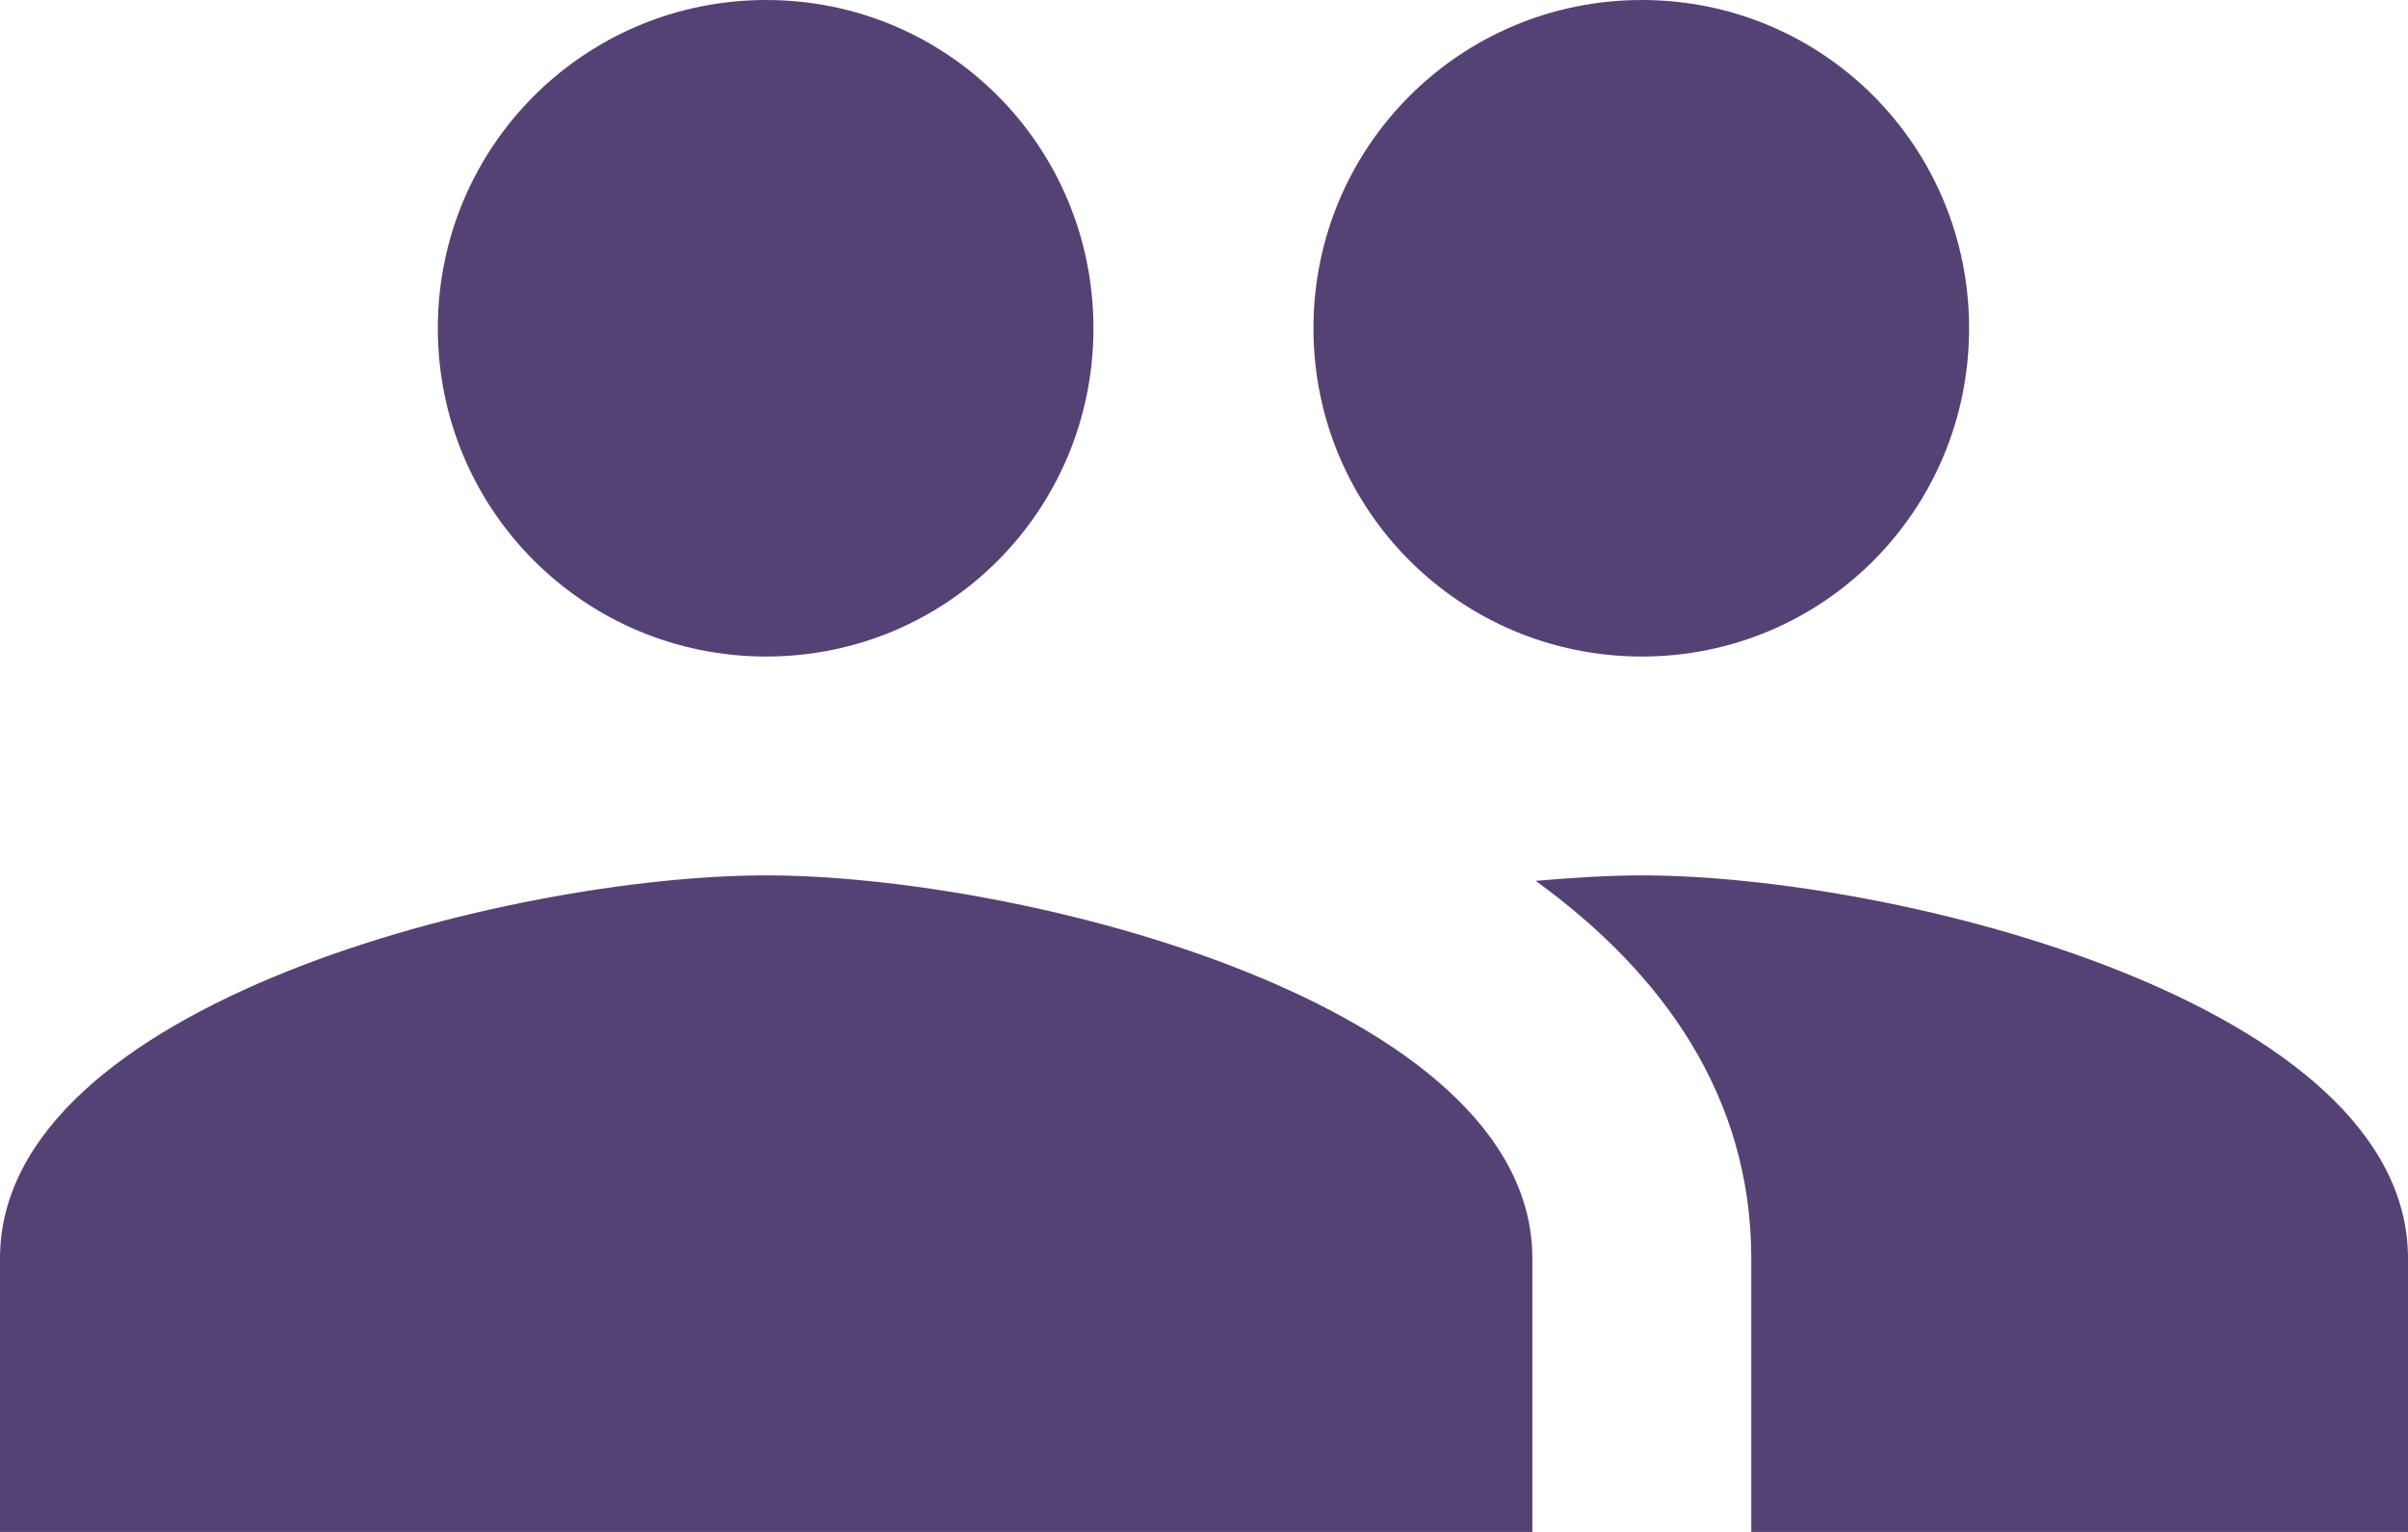
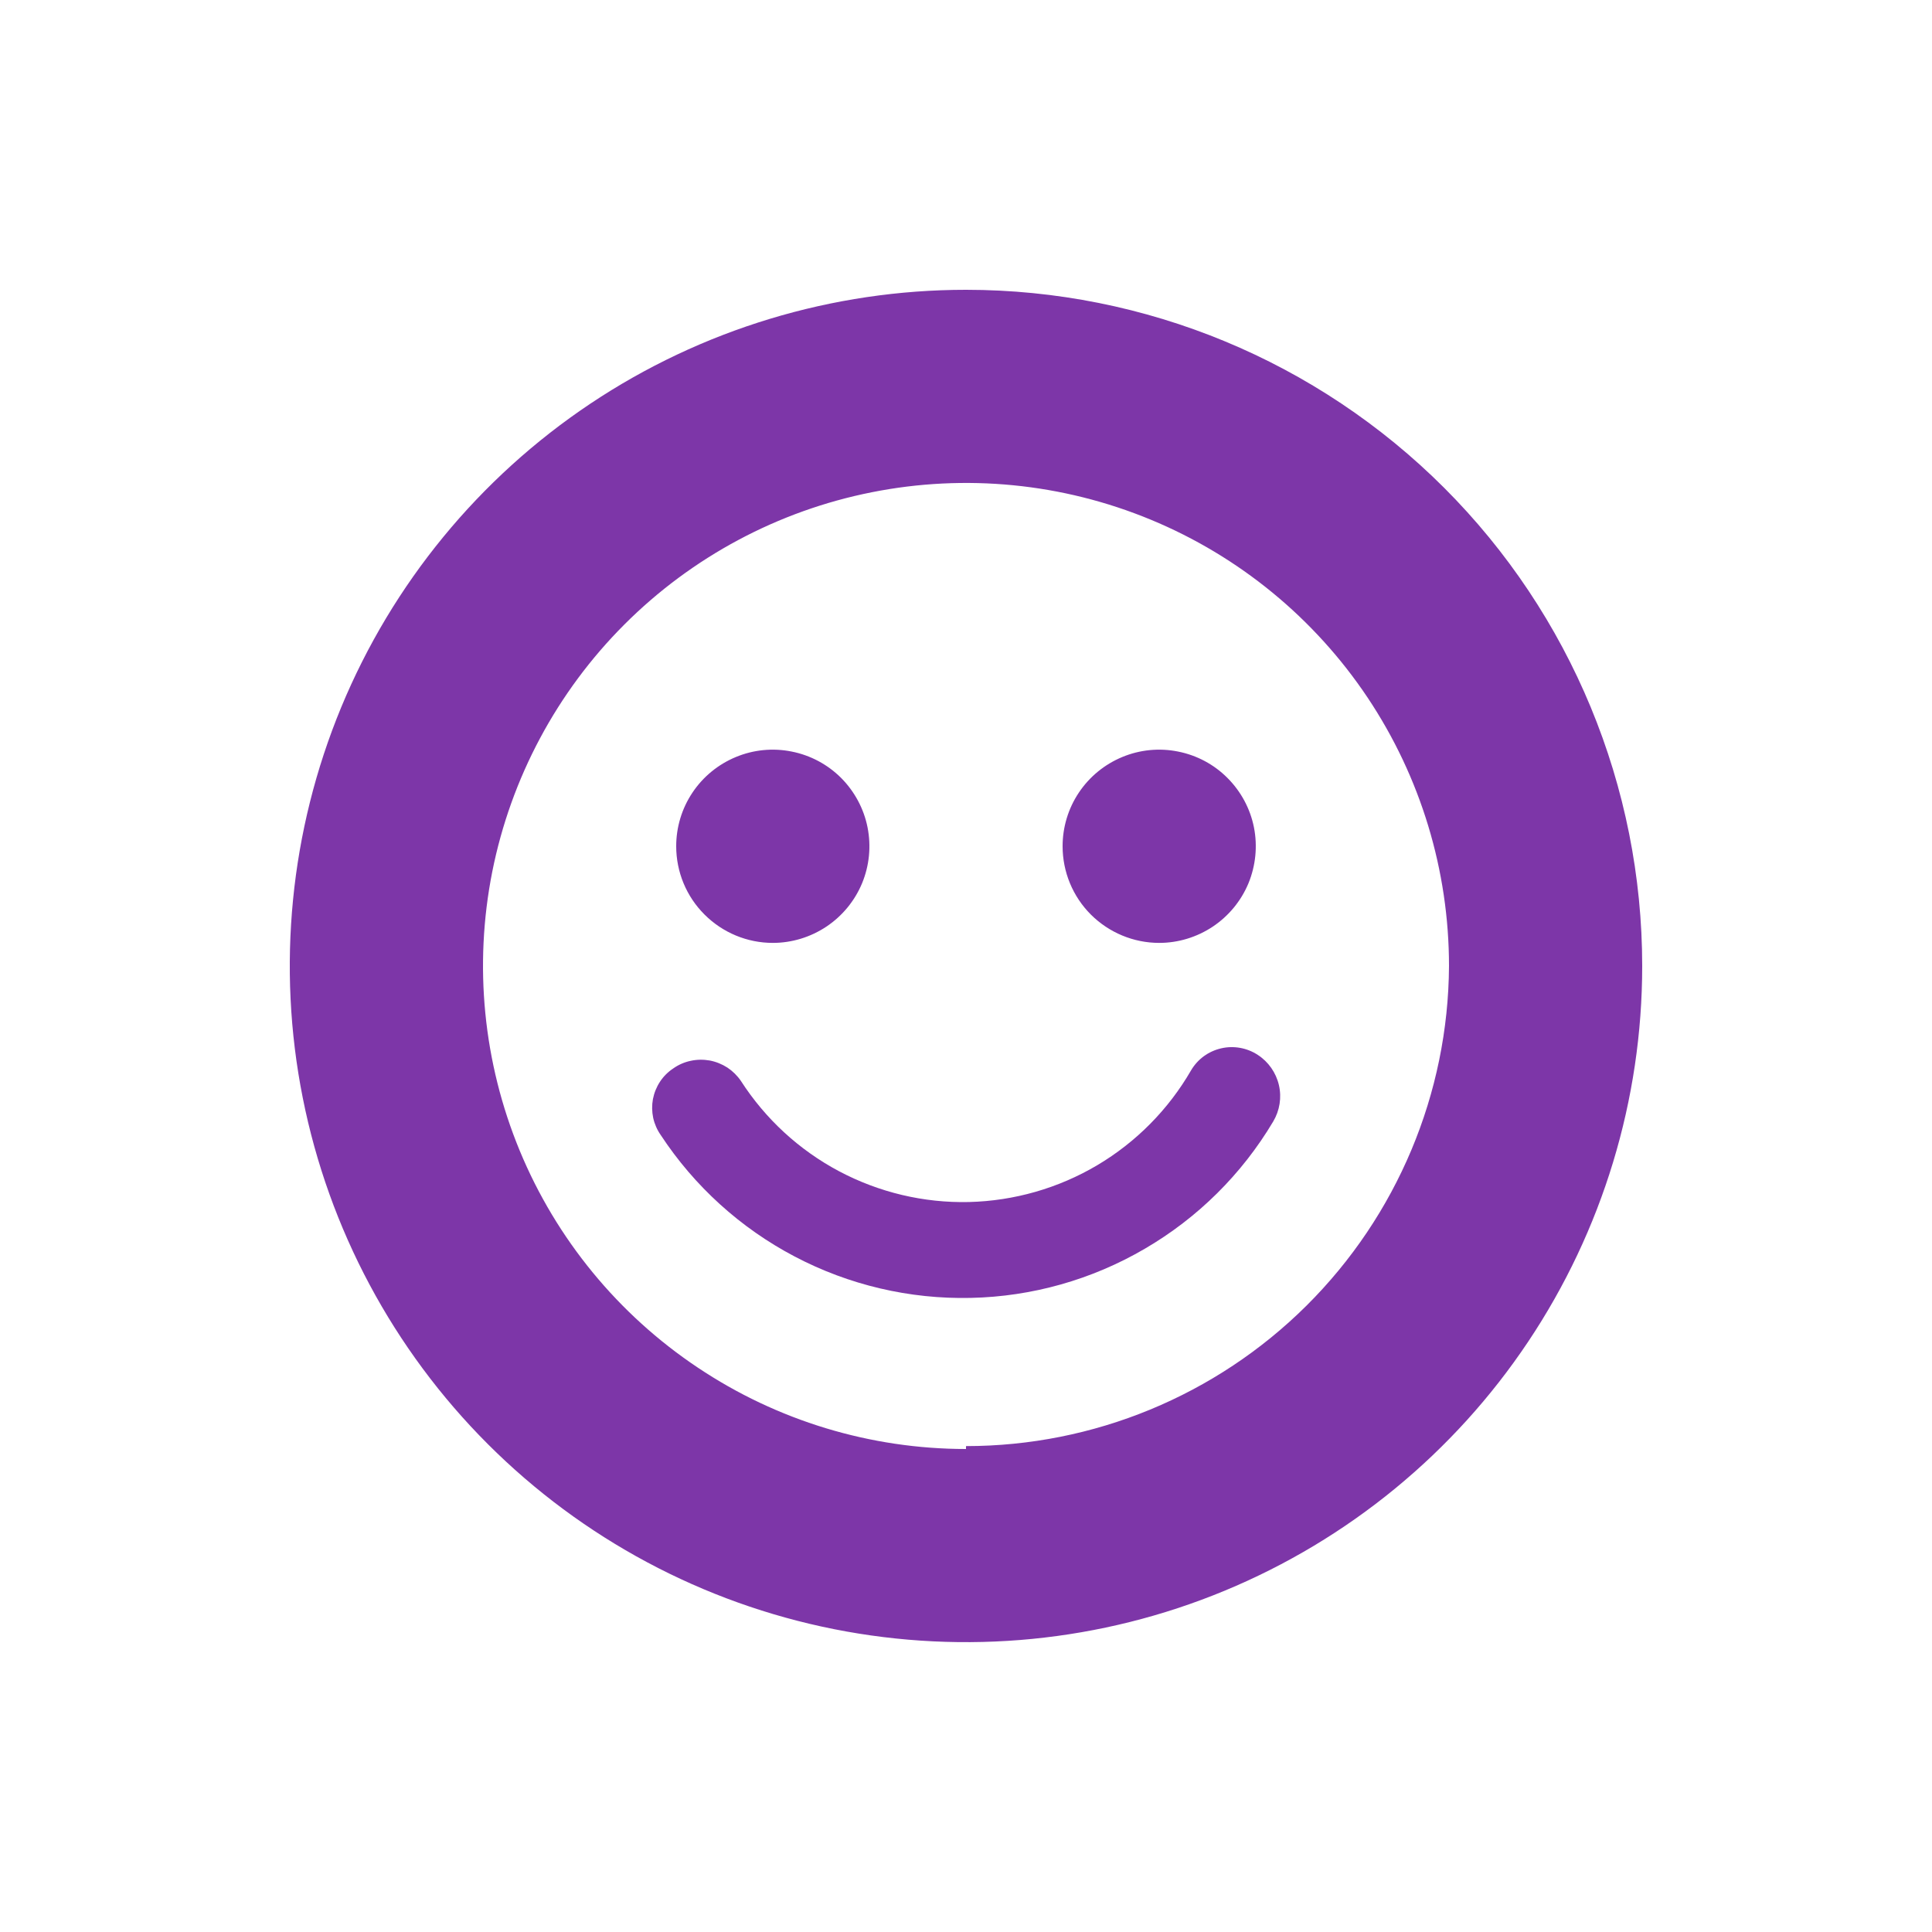
- <svg xmlns="http://www.w3.org/2000/svg" width="22" height="14" viewBox="0 0 22 14" fill="none">
-   <path d="M15 6C16.66 6 17.99 4.66 17.99 3C17.99 1.34 16.66 0 15 0C13.34 0 12 1.34 12 3C12 4.66 13.34 6 15 6ZM7 6C8.66 6 9.99 4.66 9.99 3C9.99 1.34 8.66 0 7 0C5.34 0 4 1.34 4 3C4 4.66 5.34 6 7 6ZM7 8C4.67 8 0 9.17 0 11.5V14H14V11.5C14 9.17 9.33 8 7 8ZM15 8C14.71 8 14.38 8.02 14.03 8.05C15.19 8.89 16 10.02 16 11.5V14H22V11.5C22 9.17 17.33 8 15 8Z" fill="#544274" />
+ <svg xmlns="http://www.w3.org/2000/svg" width="24" height="24" viewBox="0 0 24 24" fill="none">
+   <path d="M12 3.6C10.339 3.6 8.715 4.092 7.333 5.015C5.952 5.938 4.875 7.25 4.239 8.785C3.604 10.32 3.437 12.009 3.761 13.638C4.085 15.268 4.886 16.765 6.06 17.939C7.235 19.114 8.732 19.914 10.361 20.238C11.991 20.562 13.68 20.396 15.214 19.76C16.749 19.124 18.061 18.048 18.984 16.666C19.907 15.285 20.4 13.661 20.4 12C20.4 9.772 19.515 7.635 17.94 6.06C16.364 4.485 14.228 3.6 12 3.6ZM12 18C10.813 18 9.653 17.648 8.667 16.988C7.68 16.329 6.911 15.392 6.457 14.296C6.003 13.199 5.884 11.993 6.115 10.829C6.347 9.665 6.918 8.596 7.757 7.757C8.596 6.918 9.666 6.346 10.829 6.115C11.993 5.883 13.2 6.002 14.296 6.456C15.392 6.91 16.329 7.679 16.989 8.666C17.648 9.653 18 10.813 18 12C17.991 13.585 17.354 15.101 16.23 16.219C15.106 17.336 13.585 17.964 12 17.964V18Z" fill="#7D36A8" />
+   <path d="M15.624 13.104C15.557 13.06 15.483 13.031 15.405 13.017C15.326 13.003 15.246 13.005 15.169 13.023C15.091 13.041 15.019 13.074 14.954 13.121C14.89 13.168 14.836 13.228 14.796 13.296C14.515 13.782 14.114 14.188 13.63 14.475C13.147 14.761 12.598 14.918 12.037 14.932C11.476 14.945 10.92 14.813 10.424 14.55C9.928 14.287 9.508 13.9 9.204 13.428C9.159 13.362 9.102 13.306 9.036 13.262C8.969 13.219 8.895 13.189 8.817 13.174C8.738 13.16 8.658 13.161 8.58 13.178C8.503 13.194 8.429 13.226 8.364 13.272C8.299 13.315 8.242 13.371 8.199 13.437C8.156 13.502 8.126 13.576 8.111 13.653C8.097 13.73 8.098 13.809 8.114 13.886C8.131 13.963 8.163 14.036 8.208 14.1C8.626 14.736 9.198 15.255 9.872 15.609C10.545 15.963 11.298 16.14 12.059 16.123C12.819 16.107 13.563 15.897 14.22 15.513C14.878 15.13 15.427 14.586 15.816 13.932C15.897 13.796 15.923 13.634 15.887 13.479C15.851 13.325 15.757 13.19 15.624 13.104Z" fill="#7D36A8" />
+   <path d="M9.6 11.713C9.837 11.713 10.069 11.642 10.267 11.51C10.464 11.378 10.618 11.191 10.709 10.972C10.8 10.752 10.823 10.511 10.777 10.278C10.731 10.046 10.616 9.832 10.449 9.664C10.281 9.496 10.067 9.382 9.834 9.336C9.601 9.289 9.36 9.313 9.141 9.404C8.922 9.495 8.734 9.648 8.602 9.846C8.47 10.043 8.4 10.275 8.4 10.512C8.4 10.831 8.526 11.136 8.752 11.361C8.977 11.586 9.282 11.713 9.6 11.713Z" fill="#7D36A8" />
+   <path d="M14.4 11.713C14.637 11.713 14.869 11.642 15.067 11.51C15.264 11.378 15.418 11.191 15.509 10.972C15.599 10.752 15.623 10.511 15.577 10.278C15.531 10.046 15.416 9.832 15.248 9.664C15.081 9.496 14.867 9.382 14.634 9.336C14.401 9.289 14.16 9.313 13.941 9.404C13.722 9.495 13.534 9.648 13.402 9.846C13.27 10.043 13.2 10.275 13.2 10.512C13.2 10.831 13.326 11.136 13.551 11.361C13.777 11.586 14.082 11.713 14.4 11.713Z" fill="#7D36A8" />
</svg>
